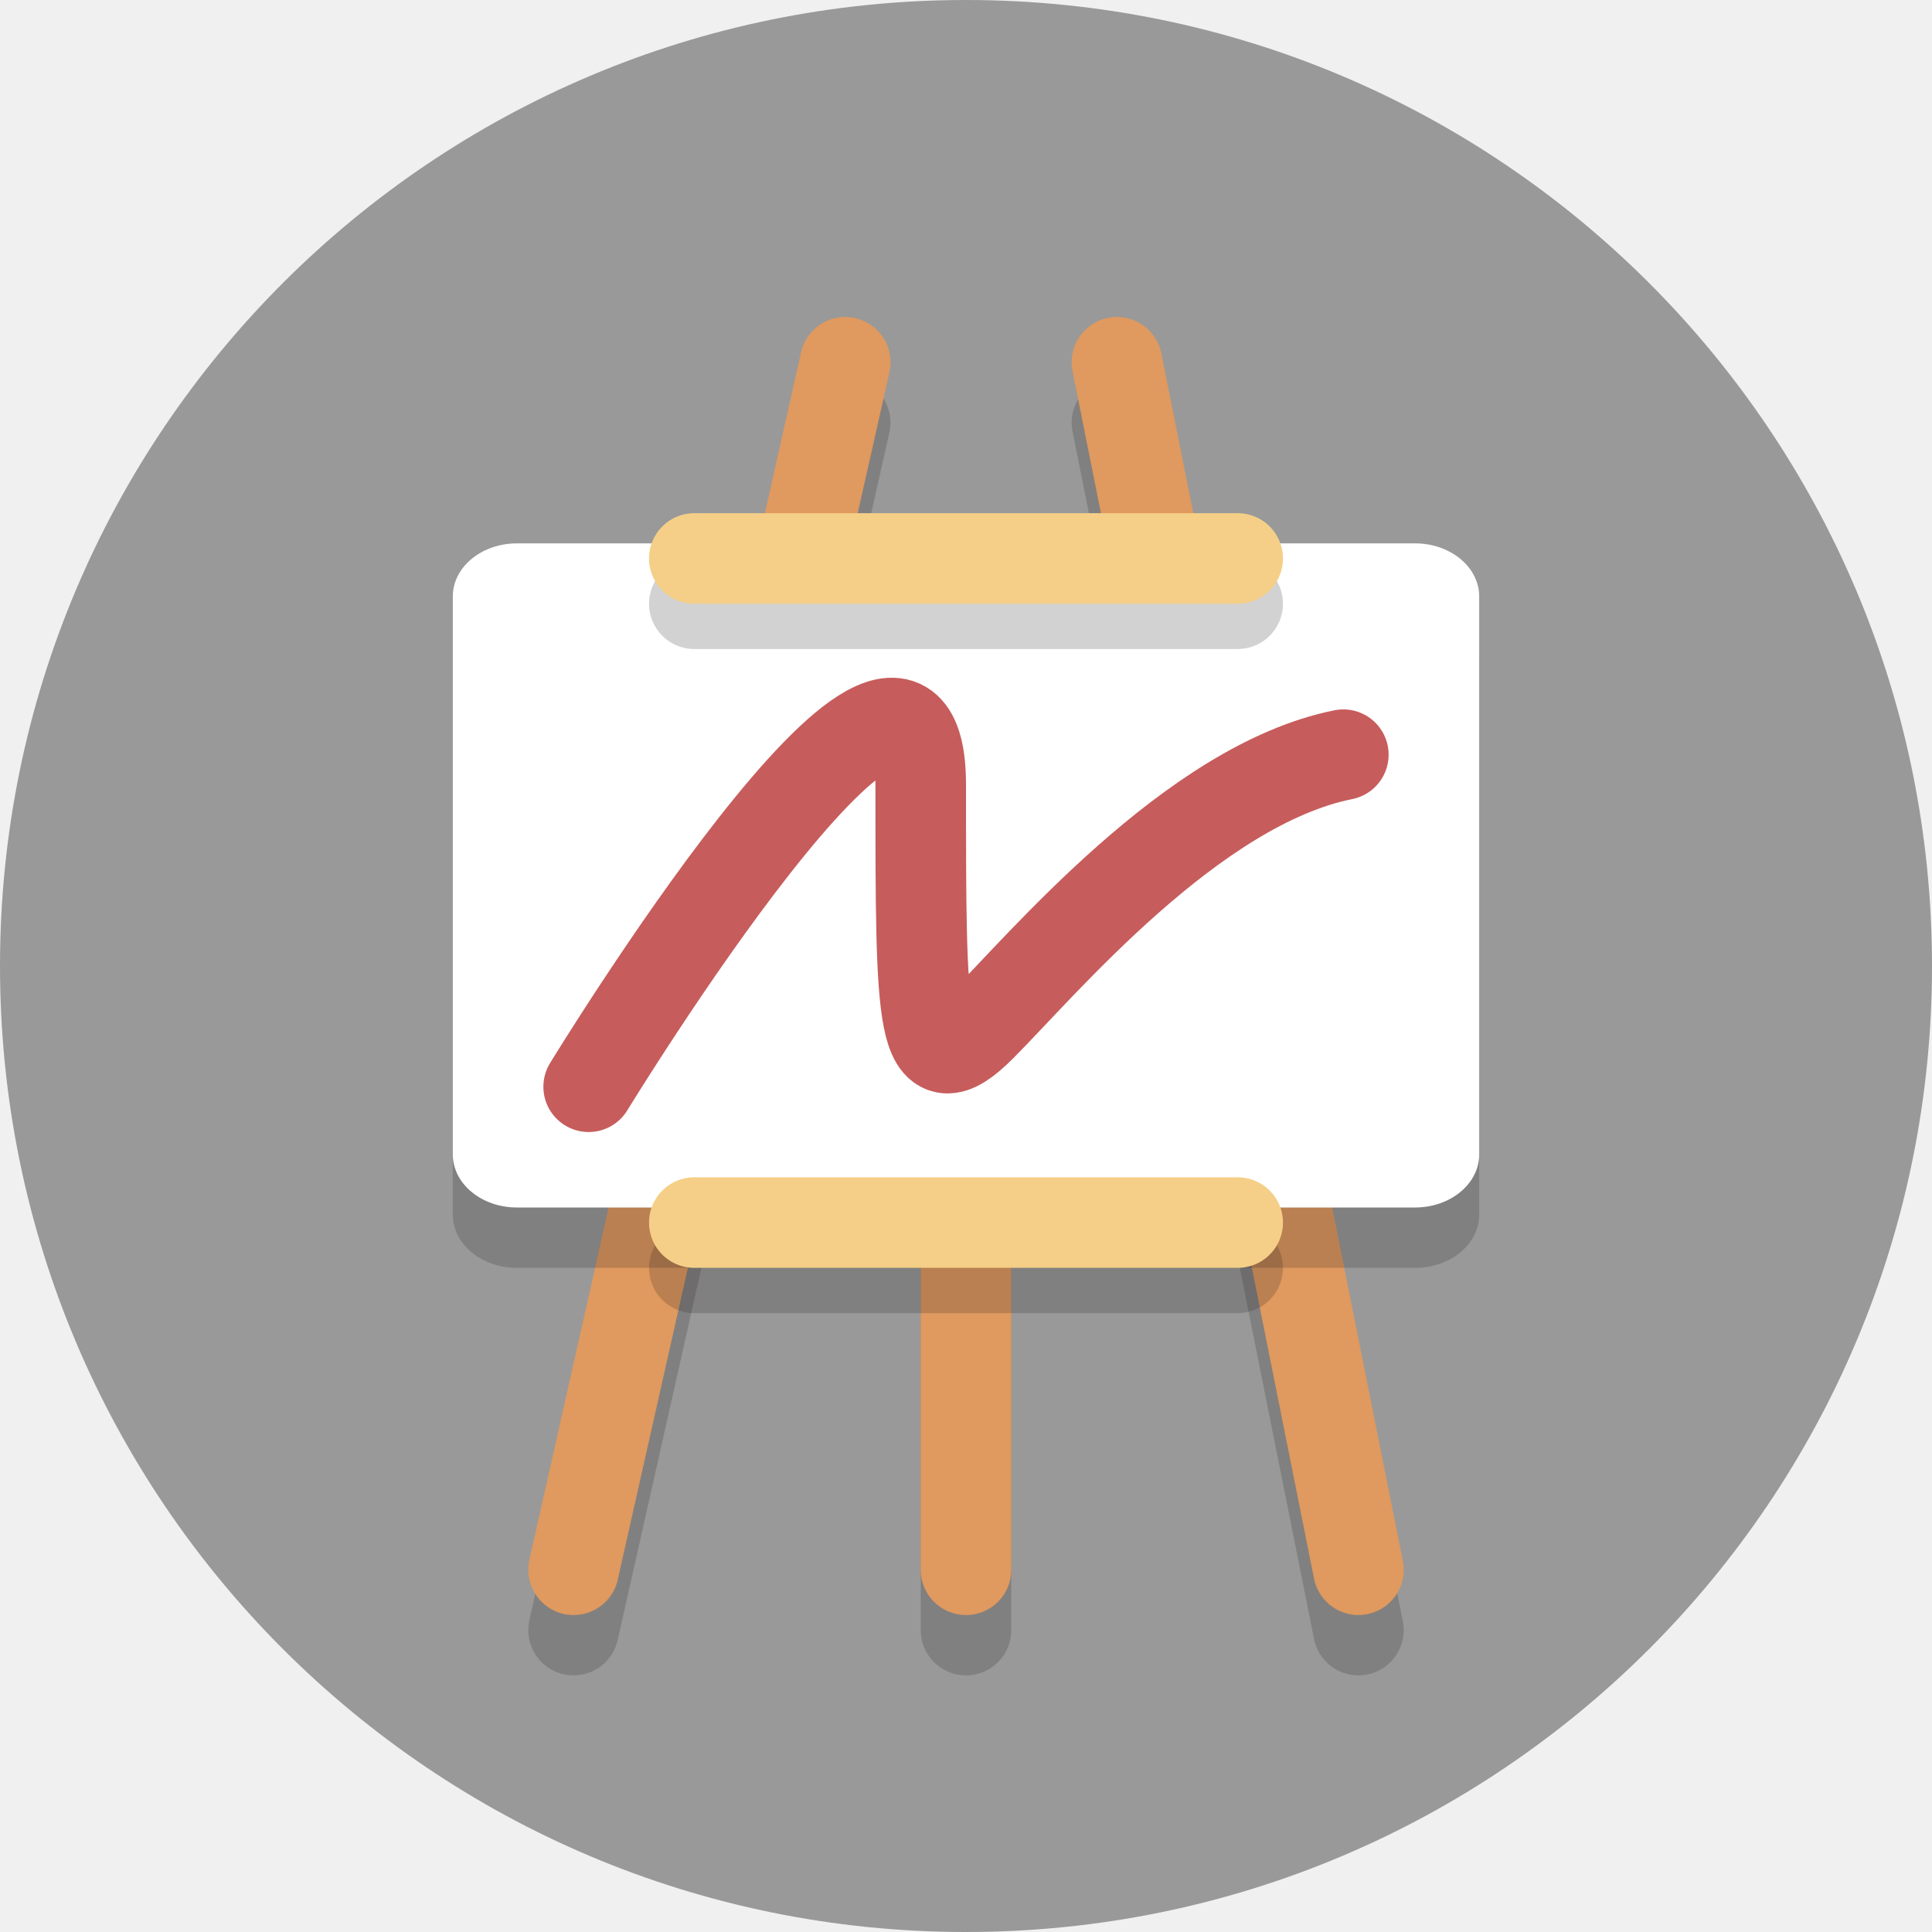
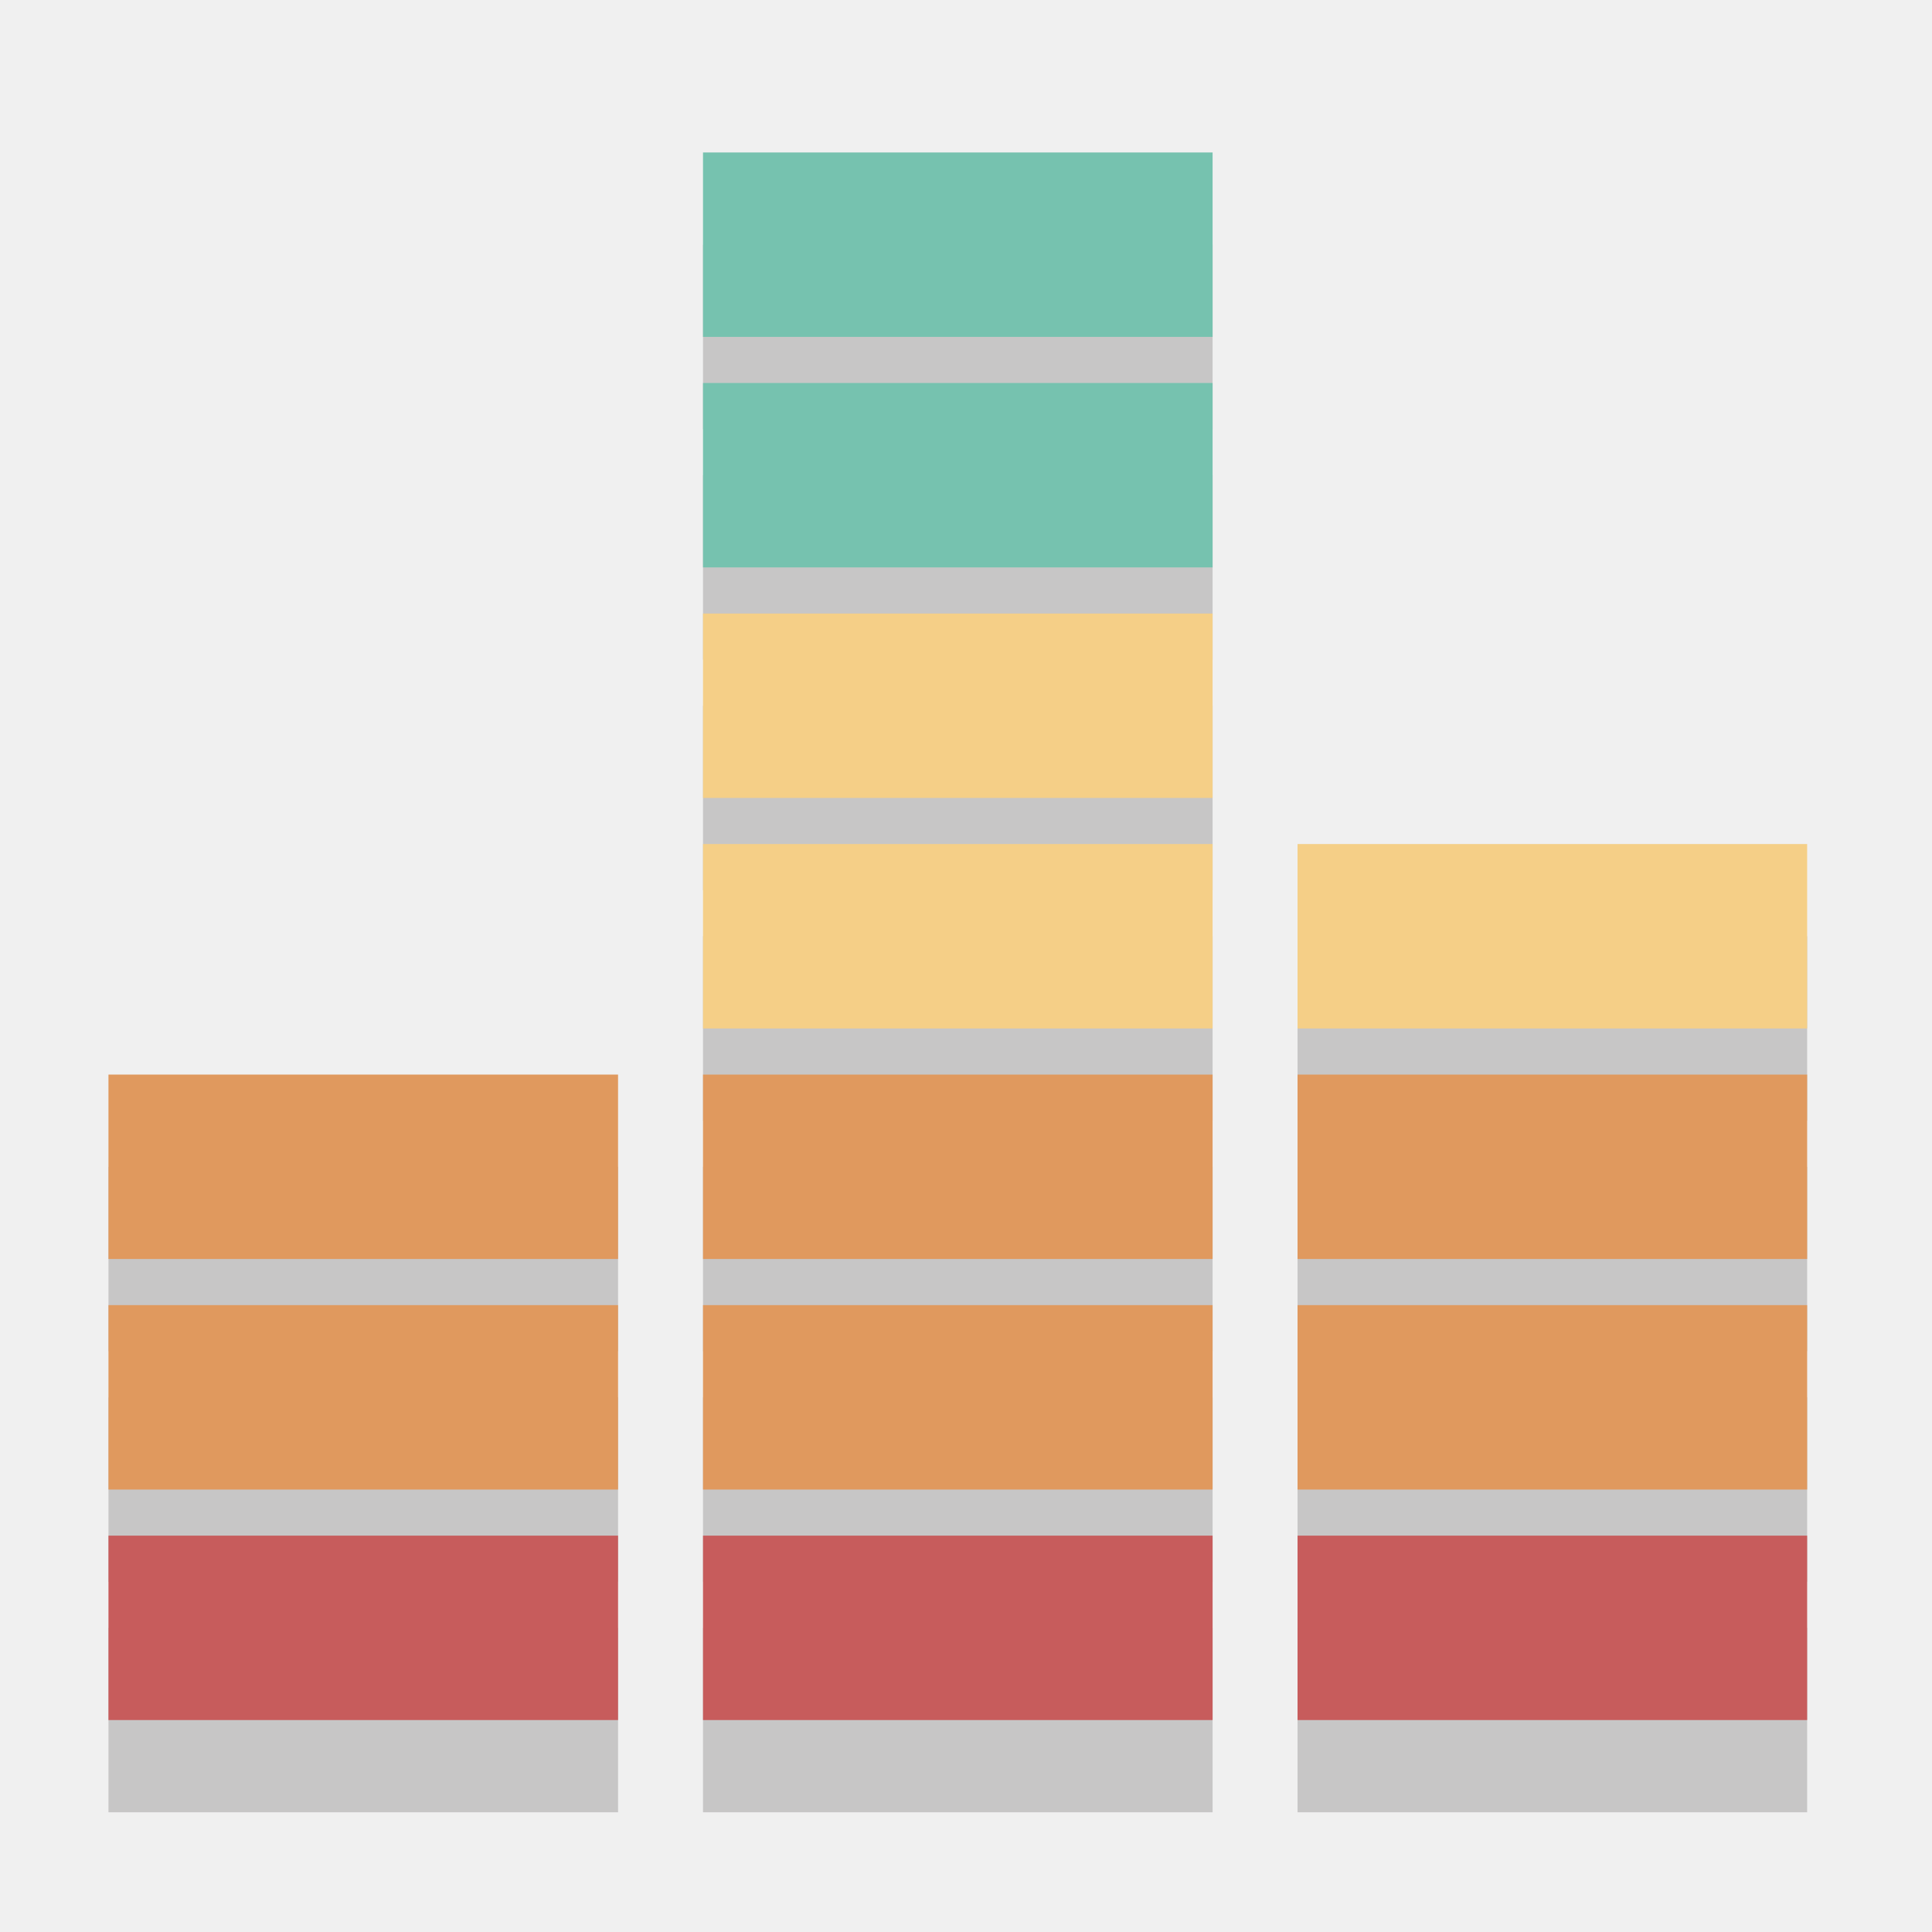
<svg xmlns="http://www.w3.org/2000/svg" enable-background="new 0 0 64 64" height="64px" id="Layer_1" version="1.1" viewBox="0 0 64 64" width="64px" xml:space="preserve">
-   <defs id="defs47" />
-   <circle cx="32" cy="32" fill="#4F5D73" r="32" id="circle3" style="fill:#999999" />
-   <g opacity="0.2" id="g5">
-     <line fill="#231F20" x1="28" x2="19" y1="14" y2="54" id="line7" />
-     <path d="M19.001,55.5c-0.109,0-0.22-0.012-0.331-0.037c-0.809-0.182-1.316-0.984-1.134-1.793l9-40   c0.182-0.809,0.986-1.316,1.792-1.134c0.809,0.182,1.316,0.984,1.134,1.792l-9,40C20.307,55.026,19.687,55.5,19.001,55.5z" fill="#231F20" id="path9" />
-   </g>
-   <g opacity="0.2" id="g11">
-     <line fill="#231F20" x1="37" x2="45" y1="14" y2="54" id="line13" />
-     <path d="M44.998,55.5c-0.701,0-1.327-0.493-1.469-1.207l-8-40c-0.163-0.812,0.364-1.602,1.177-1.765   c0.812-0.165,1.602,0.364,1.765,1.177l8,40c0.163,0.812-0.364,1.603-1.177,1.765C45.195,55.491,45.096,55.5,44.998,55.5z" fill="#231F20" id="path15" />
-   </g>
-   <g opacity="0.2" id="g17">
-     <path d="M32,55.5c-0.829,0-1.5-0.671-1.5-1.5V37.375c0-0.829,0.671-1.5,1.5-1.5c0.829,0,1.5,0.671,1.5,1.5V54   C33.5,54.829,32.829,55.5,32,55.5z" fill="#231F20" id="path19" />
-   </g>
-   <line fill="#F5CF87" stroke="#E0995E" stroke-linecap="round" stroke-linejoin="round" stroke-miterlimit="10" stroke-width="3" x1="28" x2="19" y1="12" y2="52" id="line21" />
-   <line fill="#F5CF87" stroke="#E0995E" stroke-linecap="round" stroke-linejoin="round" stroke-miterlimit="10" stroke-width="3" x1="37" x2="45" y1="12" y2="52" id="line23" />
-   <line fill="none" stroke="#E0995E" stroke-linecap="round" stroke-linejoin="round" stroke-miterlimit="10" stroke-width="3" x1="32" x2="32" y1="35.375" y2="52" id="line25" />
-   <path d="M49,40.242C49,41.213,48.049,42,46.875,42h-29.75C15.951,42,15,41.213,15,40.242V21.758  C15,20.787,15.951,20,17.125,20h29.75C48.049,20,49,20.787,49,21.758V40.242z" fill="#231F20" opacity="0.2" id="path27" />
-   <path d="M49,38.242C49,39.213,48.049,40,46.875,40h-29.75C15.951,40,15,39.213,15,38.242V19.758  C15,18.787,15.951,18,17.125,18h29.75C48.049,18,49,18.787,49,19.758V38.242z" fill="#FFFFFF" id="path29" />
-   <g opacity="0.2" id="g31">
-     <path d="M41,21.5H23c-0.829,0-1.5-0.671-1.5-1.5s0.671-1.5,1.5-1.5h18c0.829,0,1.5,0.671,1.5,1.5   S41.829,21.5,41,21.5z" fill="#231F20" id="path33" />
-   </g>
-   <g opacity="0.2" id="g35">
-     <path d="M41,43.5H23c-0.829,0-1.5-0.671-1.5-1.5s0.671-1.5,1.5-1.5h18c0.829,0,1.5,0.671,1.5,1.5   S41.829,43.5,41,43.5z" fill="#231F20" id="path37" />
-   </g>
-   <line fill="none" stroke="#F5CF87" stroke-linecap="round" stroke-linejoin="round" stroke-miterlimit="10" stroke-width="3" x1="23" x2="41" y1="18.5" y2="18.5" id="line39" />
-   <line fill="none" stroke="#F5CF87" stroke-linecap="round" stroke-linejoin="round" stroke-miterlimit="10" stroke-width="3" x1="23" x2="41" y1="40.5" y2="40.5" id="line41" />
-   <path d="M19.5,36c0,0,11-18,11-10  s0,10,2,8s7-8,12-9" fill="none" stroke="#C75C5C" stroke-linecap="round" stroke-miterlimit="10" stroke-width="3" id="path43" />
+   <defs id="defs63" />
+   <rect height="6.109" width="16.881" x="23.288" y="53.925" id="rect5" style="opacity:0.2;fill:#231f20" />
+   <rect height="6.109" width="16.881" x="42.983" y="53.925" id="rect7" style="opacity:0.2;fill:#231f20" />
+   <rect height="6.109" width="16.881" x="3.593" y="53.925" id="rect9" style="opacity:0.2;fill:#231f20" />
+   <rect height="6.109" width="16.881" x="23.288" y="46.288" id="rect11" style="opacity:0.2;fill:#231f20" />
+   <rect height="6.109" width="16.881" x="42.983" y="46.288" id="rect13" style="opacity:0.2;fill:#231f20" />
+   <rect height="6.109" width="16.881" x="3.593" y="46.288" id="rect15" style="opacity:0.2;fill:#231f20" />
+   <rect height="6.109" width="16.881" x="23.288" y="38.652" id="rect17" style="opacity:0.2;fill:#231f20" />
+   <rect height="6.109" width="16.881" x="42.983" y="38.652" id="rect19" style="opacity:0.2;fill:#231f20" />
+   <rect height="6.109" width="16.881" x="3.593" y="38.652" id="rect21" style="opacity:0.2;fill:#231f20" />
+   <rect height="6.109" width="16.881" x="23.288" y="31.015" id="rect23" style="opacity:0.2;fill:#231f20" />
+   <rect height="6.109" width="16.881" x="42.983" y="31.015" id="rect25" style="opacity:0.2;fill:#231f20" />
+   <rect height="6.109" width="16.881" x="23.288" y="23.379" id="rect27" style="opacity:0.2;fill:#231f20" />
+   <rect height="6.109" width="16.881" x="23.288" y="15.742" id="rect29" style="opacity:0.2;fill:#231f20" />
+   <rect height="6.109" width="16.881" x="23.288" y="8.105" id="rect31" style="opacity:0.2;fill:#231f20" />
+   <rect height="6.109" width="16.881" x="23.288" y="50.87" id="rect33" style="fill:#c75c5c" />
+   <rect height="6.109" width="16.881" x="42.983" y="50.87" id="rect35" style="fill:#c75c5c" />
+   <rect height="6.109" width="16.881" x="3.593" y="50.87" id="rect37" style="fill:#c75c5c" />
+   <rect height="6.109" width="16.881" x="23.288" y="43.234" id="rect39" style="fill:#e0995e" />
+   <rect height="6.109" width="16.881" x="42.983" y="43.234" id="rect41" style="fill:#e0995e" />
+   <rect height="6.109" width="16.881" x="3.593" y="43.234" id="rect43" style="fill:#e0995e" />
+   <rect height="6.109" width="16.881" x="23.288" y="35.597" id="rect45" style="fill:#e0995e" />
+   <rect height="6.109" width="16.881" x="42.983" y="35.597" id="rect47" style="fill:#e0995e" />
+   <rect height="6.109" width="16.881" x="3.593" y="35.597" id="rect49" style="fill:#e0995e" />
+   <rect height="6.109" width="16.881" x="23.288" y="27.96" id="rect51" style="fill:#f5cf87" />
+   <rect height="6.109" width="16.881" x="42.983" y="27.96" id="rect53" style="fill:#f5cf87" />
+   <rect height="6.109" width="16.881" x="23.288" y="20.324" id="rect55" style="fill:#f5cf87" />
+   <rect height="6.109" width="16.881" x="23.288" y="12.687" id="rect57" style="fill:#76c2af" />
+   <rect height="6.109" width="16.881" x="23.288" y="5.051" id="rect59" style="fill:#76c2af" />
</svg>
